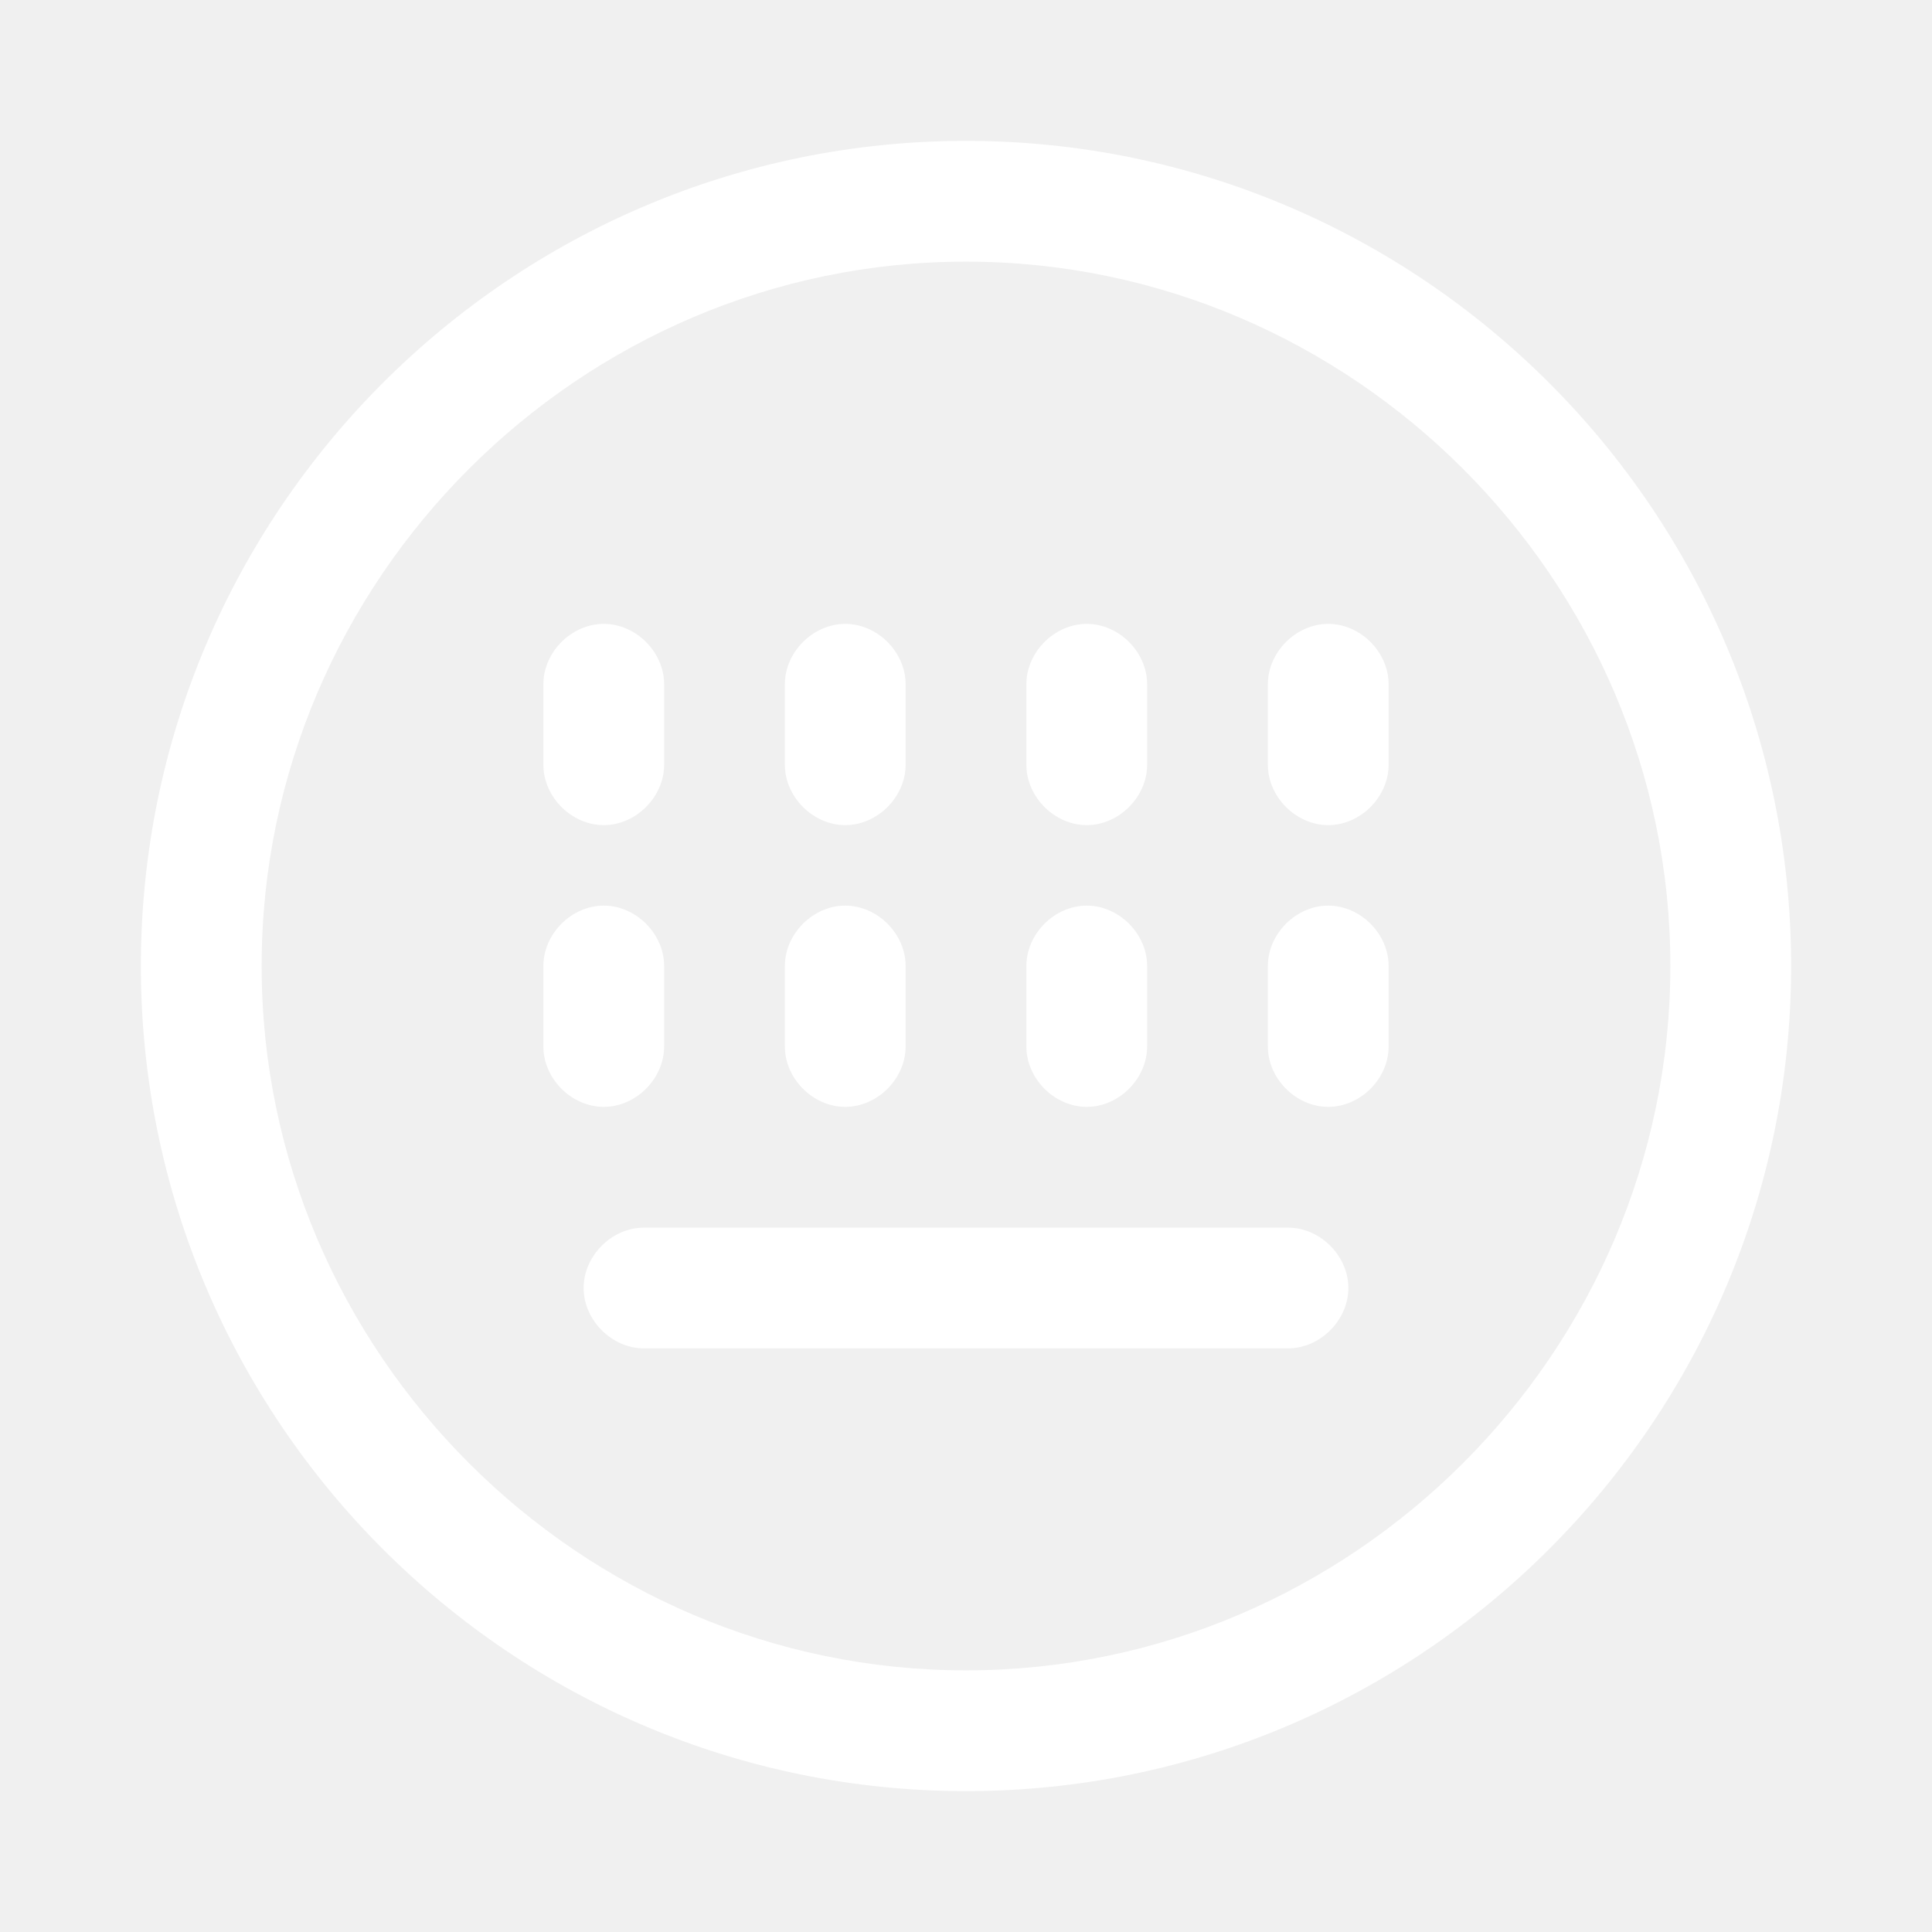
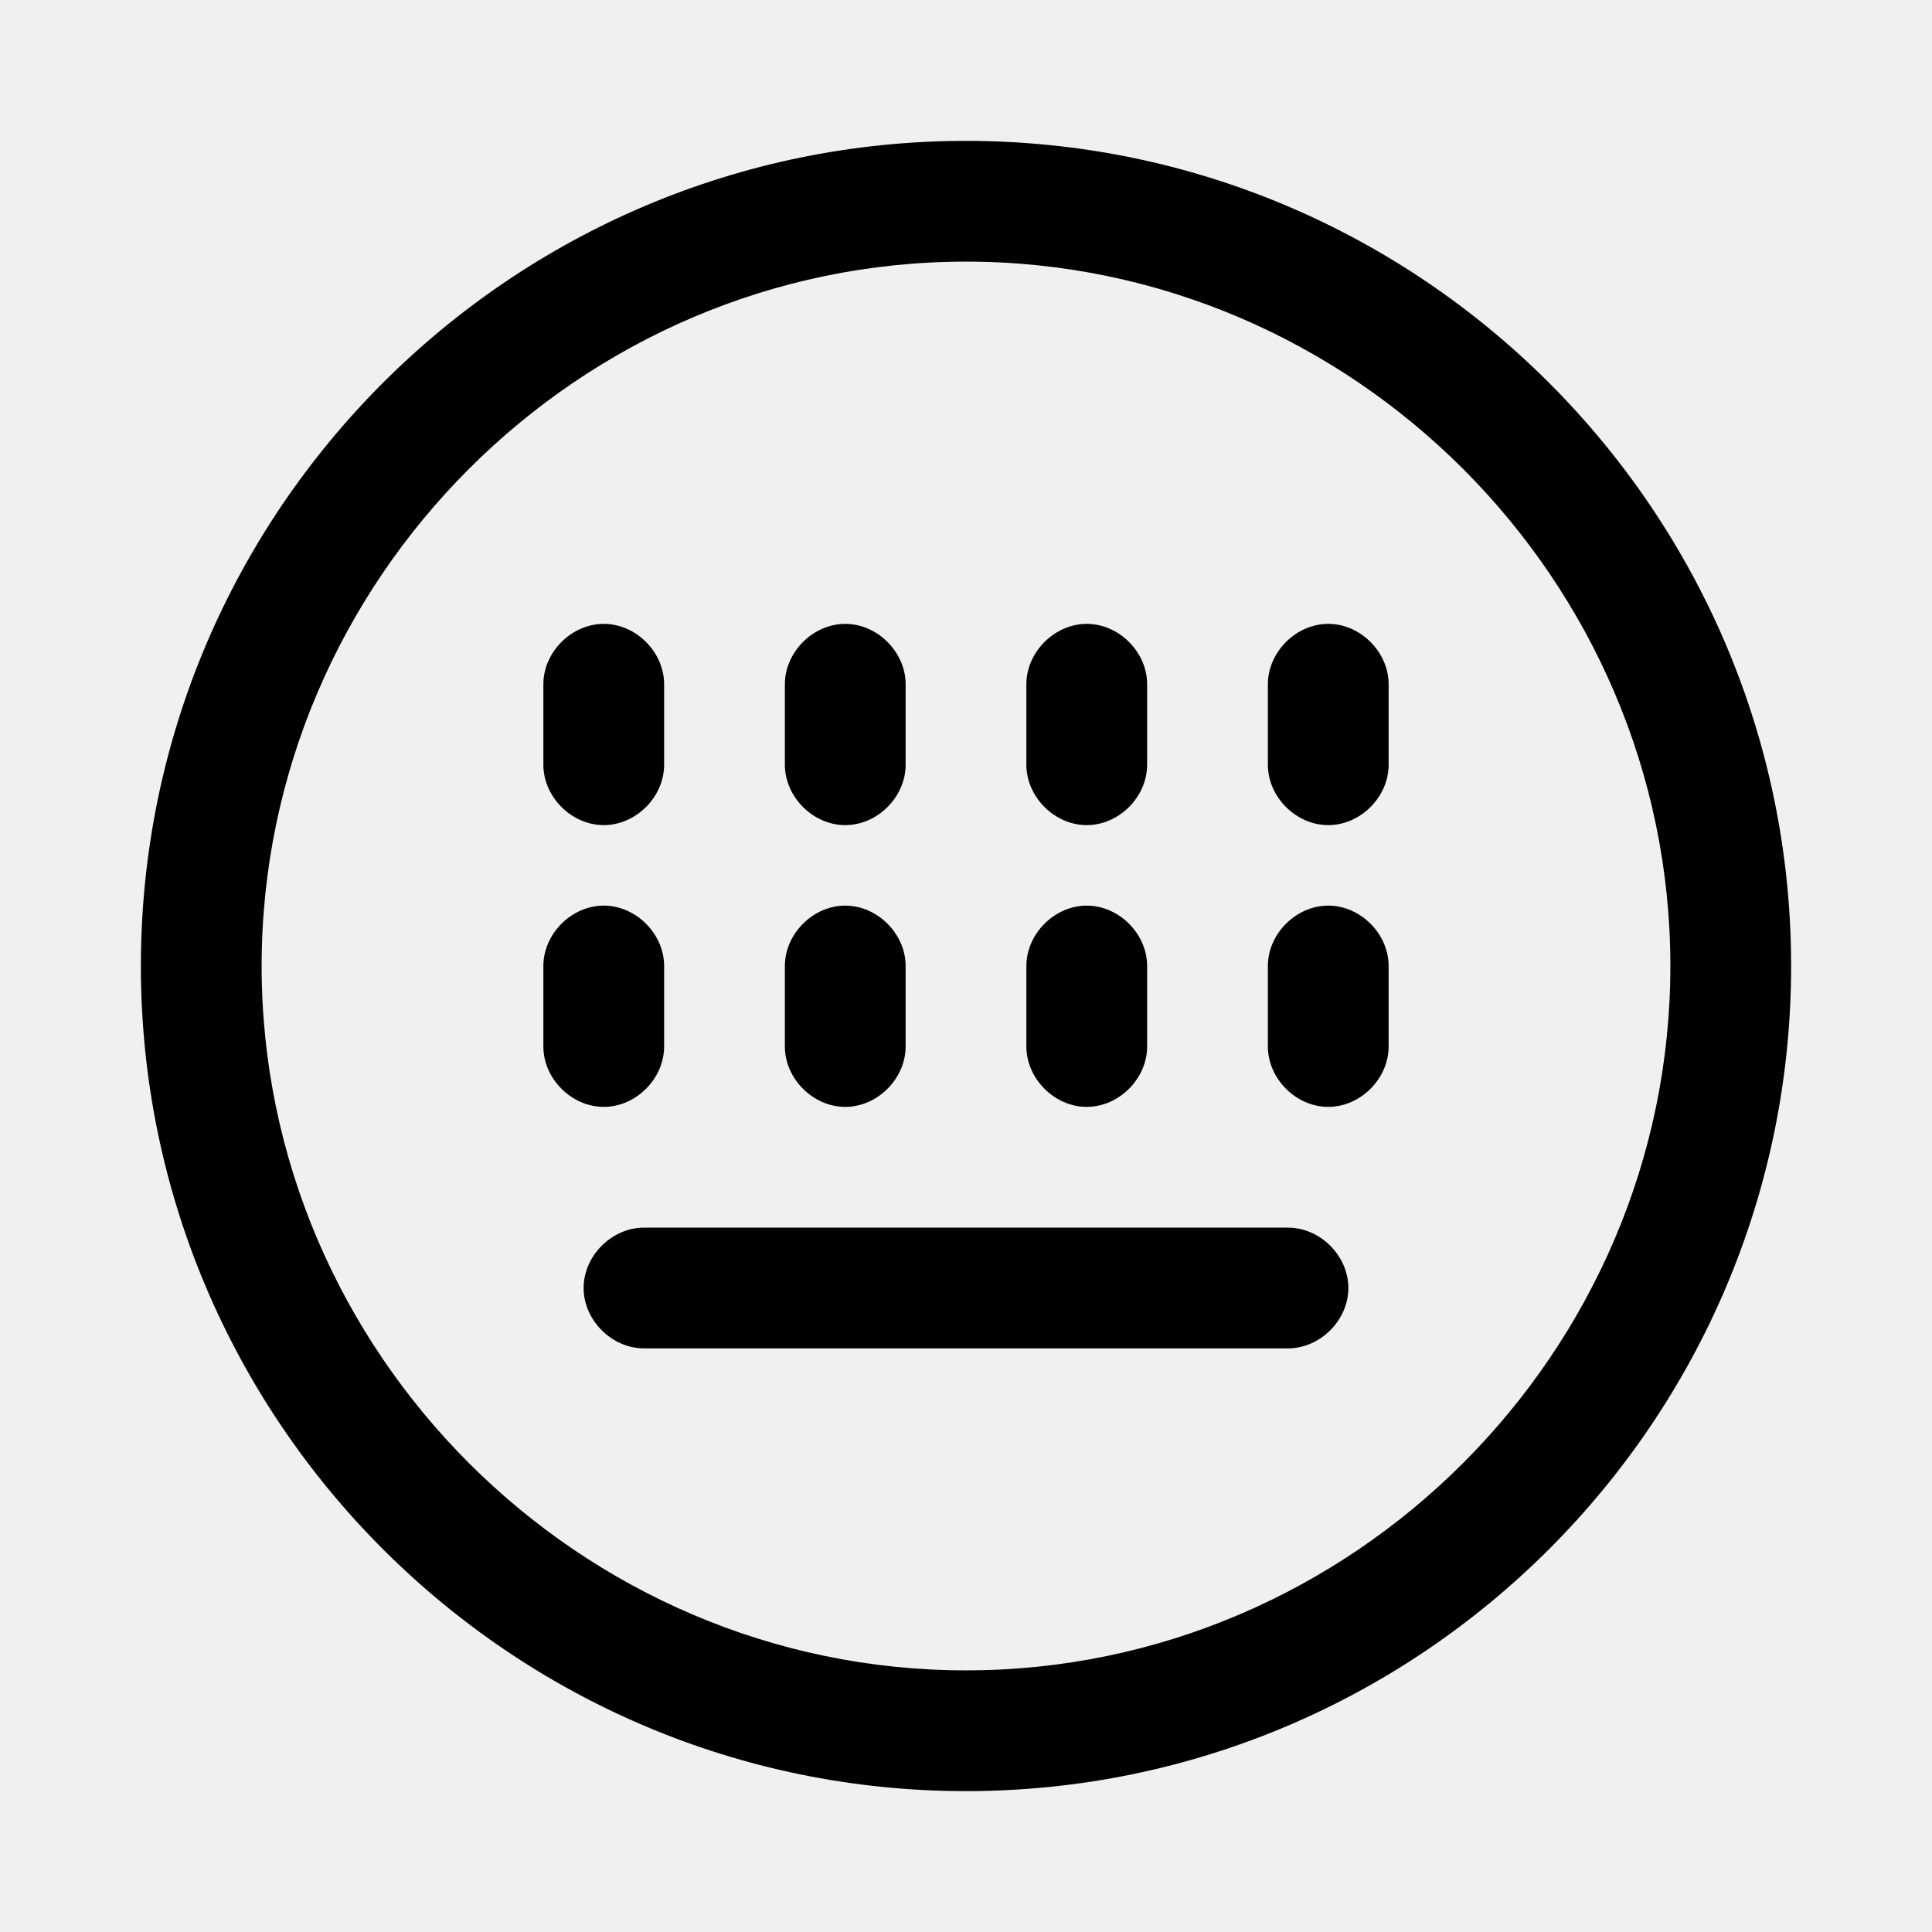
<svg xmlns="http://www.w3.org/2000/svg" class="icon" viewBox="0 0 1024 1024" version="1.1" width="200" height="200">
-   <path d="M512 74.667C270.933 74.667 74.667 270.933 74.667 512S270.933 949.333 512 949.333 949.333 753.067 949.333 512 753.067 74.667 512 74.667z m0 810.667c-204.8 0-373.333-168.533-373.333-373.333S307.2 138.667 512 138.667 885.333 307.2 885.333 512 716.8 885.333 512 885.333z" fill="#FFFFFF" />
-   <path d="M448 437.333c17.067 0 32-14.933 32-32v-42.667c0-17.067-14.933-32-32-32s-32 14.933-32 32v42.667c0 17.067 14.933 32 32 32zM576 437.333c17.067 0 32-14.933 32-32v-42.667c0-17.067-14.933-32-32-32s-32 14.933-32 32v42.667c0 17.067 14.933 32 32 32zM320 437.333c17.067 0 32-14.933 32-32v-42.667c0-17.067-14.933-32-32-32s-32 14.933-32 32v42.667c0 17.067 14.933 32 32 32zM704 330.667c-17.067 0-32 14.933-32 32v42.667c0 17.067 14.933 32 32 32s32-14.933 32-32v-42.667c0-17.067-14.933-32-32-32zM448 586.667c17.067 0 32-14.933 32-32v-42.667c0-17.067-14.933-32-32-32s-32 14.933-32 32v42.667c0 17.067 14.933 32 32 32zM576 586.667c17.067 0 32-14.933 32-32v-42.667c0-17.067-14.933-32-32-32s-32 14.933-32 32v42.667c0 17.067 14.933 32 32 32zM352 554.667v-42.667c0-17.067-14.933-32-32-32s-32 14.933-32 32v42.667c0 17.067 14.933 32 32 32s32-14.933 32-32zM704 480c-17.067 0-32 14.933-32 32v42.667c0 17.067 14.933 32 32 32s32-14.933 32-32v-42.667c0-17.067-14.933-32-32-32zM682.667 650.667H341.333c-17.067 0-32 14.933-32 32s14.933 32 32 32h341.333c17.067 0 32-14.933 32-32s-14.933-32-32-32z" fill="#FFFFFF" />
+   <path d="M512 74.667C270.933 74.667 74.667 270.933 74.667 512S270.933 949.333 512 949.333 949.333 753.067 949.333 512 753.067 74.667 512 74.667z m0 810.667c-204.8 0-373.333-168.533-373.333-373.333S307.2 138.667 512 138.667 885.333 307.2 885.333 512 716.8 885.333 512 885.333z" fill="currentColor" />
+   <path d="M448 437.333c17.067 0 32-14.933 32-32v-42.667c0-17.067-14.933-32-32-32s-32 14.933-32 32v42.667c0 17.067 14.933 32 32 32zM576 437.333c17.067 0 32-14.933 32-32v-42.667c0-17.067-14.933-32-32-32s-32 14.933-32 32v42.667c0 17.067 14.933 32 32 32zM320 437.333c17.067 0 32-14.933 32-32v-42.667c0-17.067-14.933-32-32-32s-32 14.933-32 32v42.667c0 17.067 14.933 32 32 32zM704 330.667c-17.067 0-32 14.933-32 32v42.667c0 17.067 14.933 32 32 32s32-14.933 32-32v-42.667c0-17.067-14.933-32-32-32zM448 586.667c17.067 0 32-14.933 32-32v-42.667c0-17.067-14.933-32-32-32s-32 14.933-32 32v42.667c0 17.067 14.933 32 32 32zM576 586.667c17.067 0 32-14.933 32-32v-42.667c0-17.067-14.933-32-32-32s-32 14.933-32 32v42.667c0 17.067 14.933 32 32 32zM352 554.667v-42.667c0-17.067-14.933-32-32-32s-32 14.933-32 32v42.667c0 17.067 14.933 32 32 32s32-14.933 32-32zM704 480c-17.067 0-32 14.933-32 32v42.667c0 17.067 14.933 32 32 32s32-14.933 32-32v-42.667c0-17.067-14.933-32-32-32zM682.667 650.667H341.333c-17.067 0-32 14.933-32 32s14.933 32 32 32h341.333c17.067 0 32-14.933 32-32s-14.933-32-32-32z" fill="currentColor" />
</svg>
